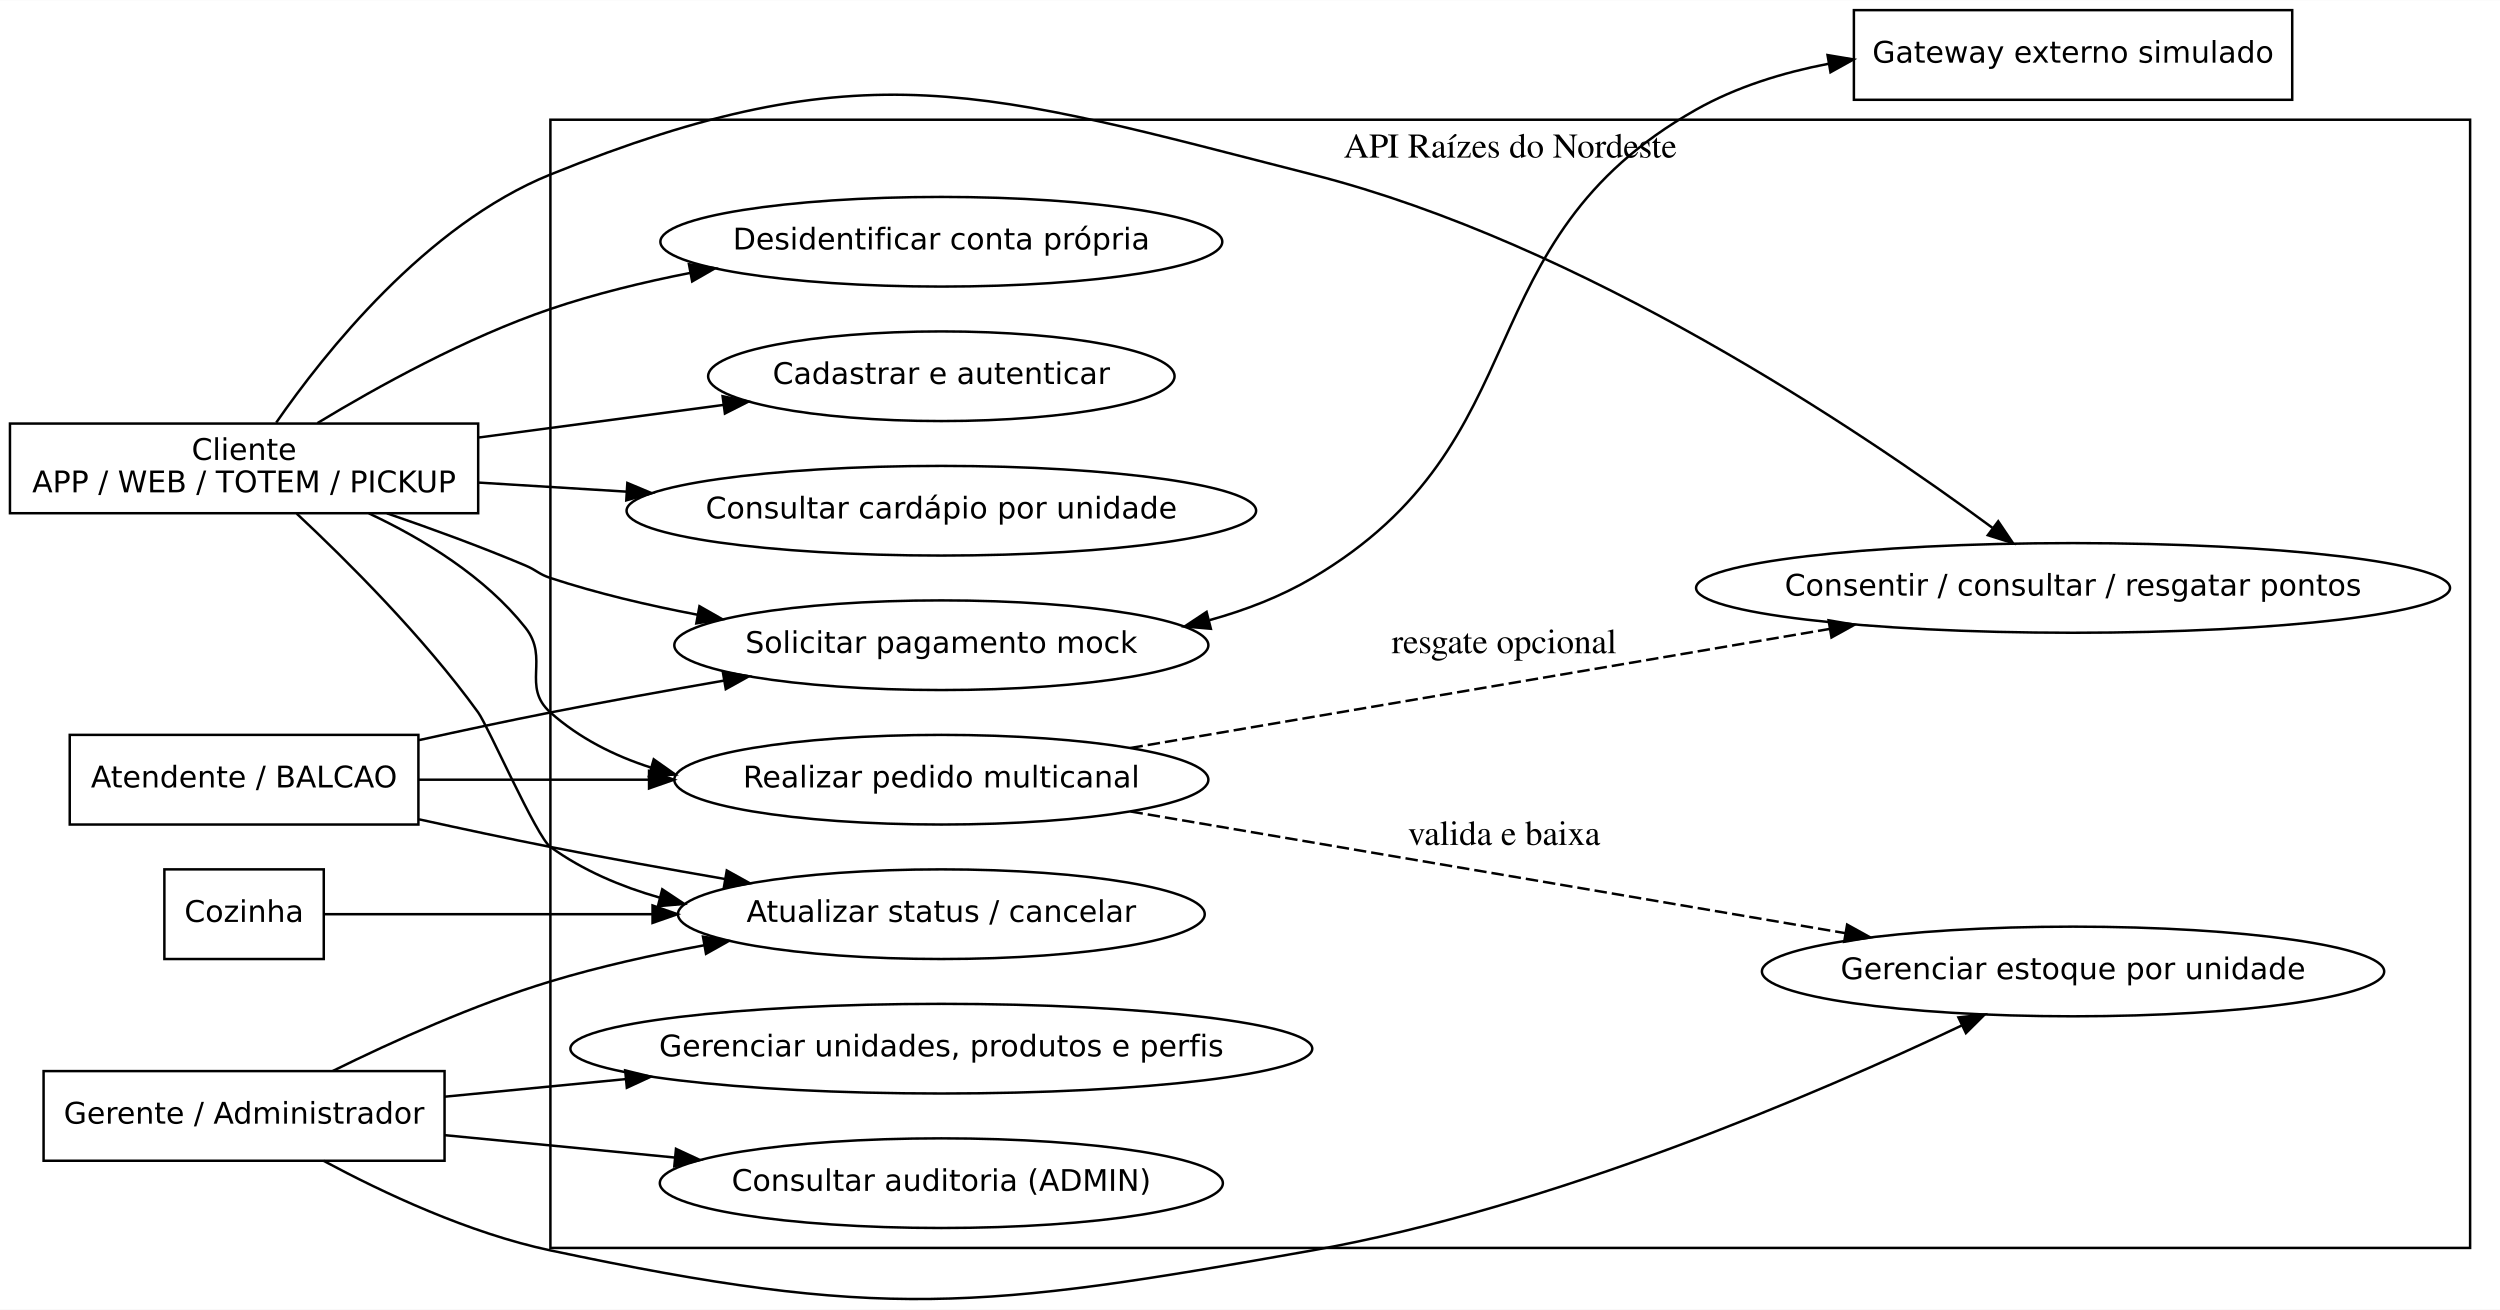
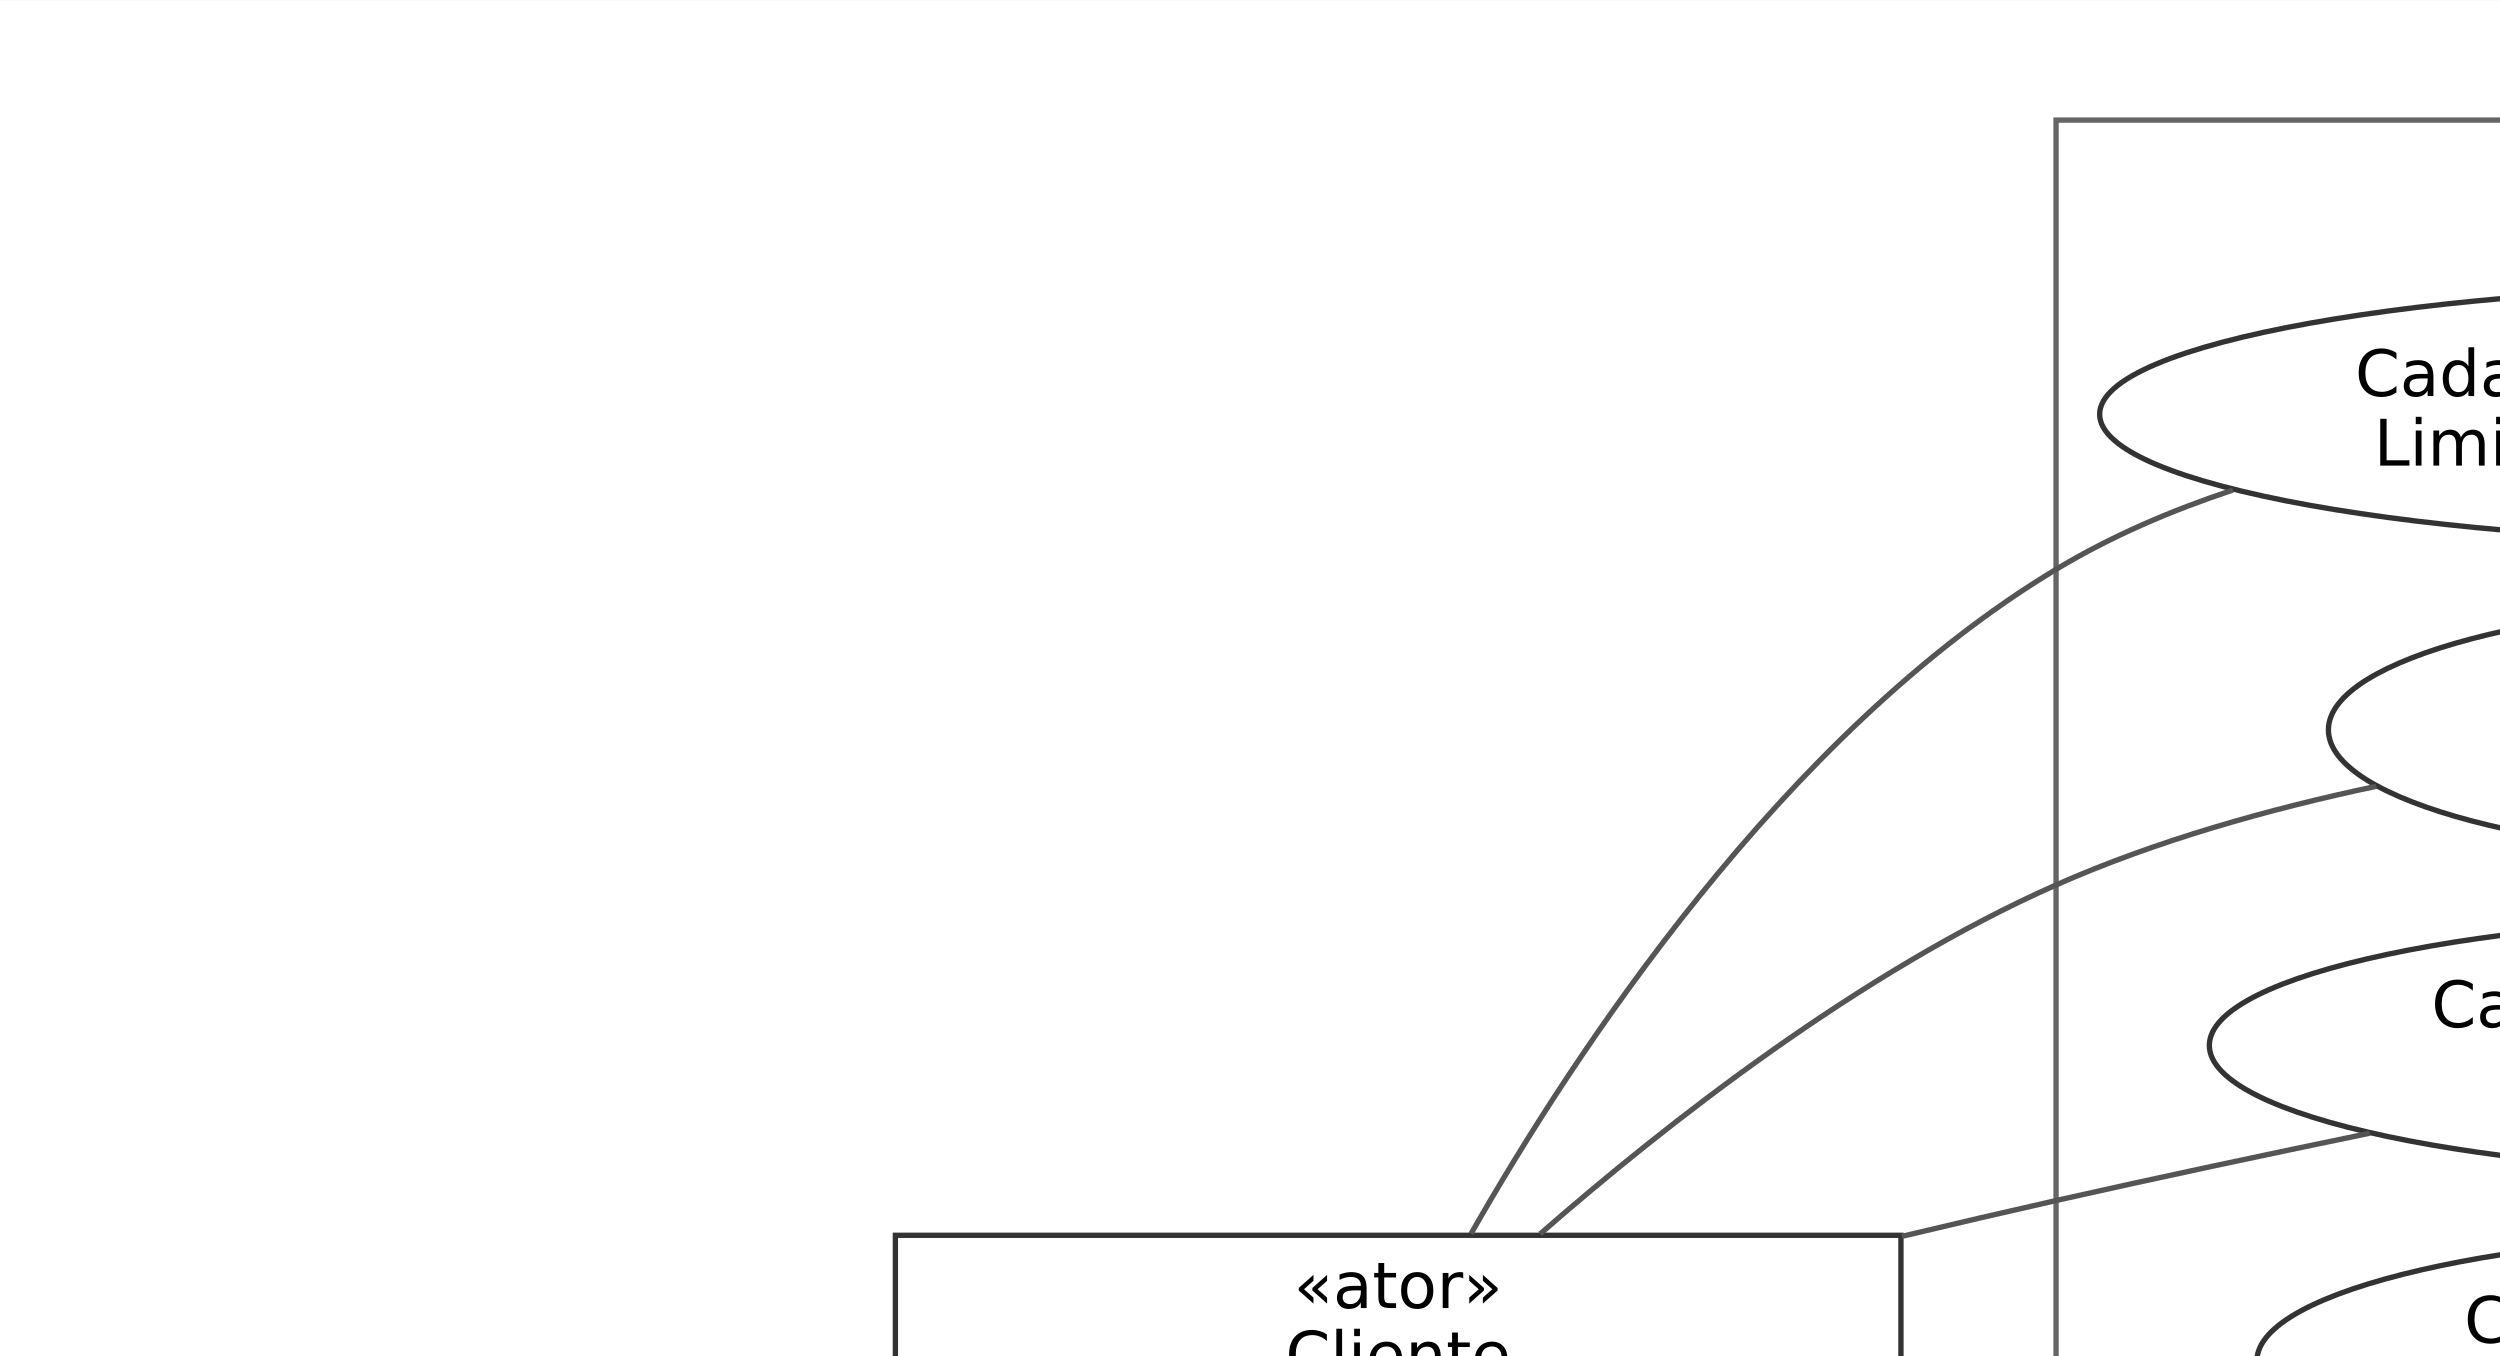
- <svg xmlns="http://www.w3.org/2000/svg" width="1004pt" height="526pt" viewBox="0.00 0.00 1003.81 525.76">
-   <g id="graph0" class="graph" transform="scale(1 1) rotate(0) translate(4 521.76)">
-     <polygon fill="white" stroke="transparent" points="-4,4 -4,-521.76 999.81,-521.76 999.81,4 -4,4" />
+ <svg xmlns="http://www.w3.org/2000/svg" width="2921pt" height="1584pt" viewBox="0.00 0.00 1168.50 633.40">
+   <g id="graph0" class="graph" transform="scale(2.5 2.5) rotate(0) translate(14.4 619)">
+     <polygon fill="white" stroke="transparent" points="-14.4,14.4 -14.4,-619 1154.1,-619 1154.1,14.4 -14.4,14.4" />
    <g id="clust1" class="cluster">
-       <polygon fill="white" stroke="black" points="217,-20.76 217,-473.76 987.81,-473.76 987.81,-20.76 217,-20.76" />
-       <text text-anchor="middle" x="602.41" y="-458.56" font-family="Times,serif" font-size="14.00">API Raízes do Nordeste</text>
+       <polygon fill="white" stroke="#666666" points="370,-104.6 370,-596.6 949.7,-596.6 949.7,-104.6 370,-104.6" />
+       <text text-anchor="middle" x="659.85" y="-581.4" font-family="DejaVu Sans" font-size="14.00">Sistema: API Raízes do Nordeste</text>
    </g>
    <g id="node1" class="node">
-       <polygon fill="none" stroke="black" points="188,-351.76 0,-351.76 0,-315.76 188,-315.76 188,-351.76" />
-       <text text-anchor="middle" x="94" y="-337.16" font-family="DejaVu Sans" font-size="12.00">Cliente</text>
-       <text text-anchor="middle" x="94" y="-324.16" font-family="DejaVu Sans" font-size="12.00">APP / WEB / TOTEM / PICKUP</text>
+       <polygon fill="none" stroke="#333333" points="341,-388.1 153,-388.1 153,-341.1 341,-341.1 341,-388.1" />
+       <text text-anchor="middle" x="247" y="-374.5" font-family="DejaVu Sans" font-size="12.00">«ator»</text>
+       <text text-anchor="middle" x="247" y="-361.5" font-family="DejaVu Sans" font-size="12.00">Cliente</text>
+       <text text-anchor="middle" x="247" y="-348.5" font-family="DejaVu Sans" font-size="12.00">APP / WEB / TOTEM / PICKUP</text>
+     </g>
+     <g id="node7" class="node">
+       <ellipse fill="none" stroke="#333333" cx="512.35" cy="-541.6" rx="134.2" ry="24.08" />
+       <text text-anchor="middle" x="512.35" y="-545" font-family="DejaVu Sans" font-size="12.00">Cadastrar conta e autenticar</text>
+       <text text-anchor="middle" x="512.35" y="-532" font-family="DejaVu Sans" font-size="12.00">Limite de requisições por IP</text>
+     </g>
+     <g id="edge2" class="edge">
+       <path fill="none" stroke="#555555" d="M260.61,-388.37C279.63,-421.75 318.93,-481.86 370,-512.6 380.19,-518.74 391.47,-523.6 403.08,-527.44" />
+     </g>
+     <g id="node8" class="node">
+       <ellipse fill="none" stroke="#333333" cx="512.35" cy="-482.6" rx="91.43" ry="24.08" />
+       <text text-anchor="middle" x="512.35" y="-486" font-family="DejaVu Sans" font-size="12.00">Consultar cardápio</text>
+       <text text-anchor="middle" x="512.35" y="-473" font-family="DejaVu Sans" font-size="12.00">por unidade</text>
+     </g>
+     <g id="edge3" class="edge">
+       <path fill="none" stroke="#555555" d="M273.54,-388.35C296.9,-408.76 333.31,-437.38 370,-453.6 388.67,-461.86 409.78,-467.8 429.89,-472.05" />
+     </g>
+     <g id="node9" class="node">
+       <ellipse fill="none" stroke="#333333" cx="812.7" cy="-541.6" rx="123.99" ry="24.08" />
+       <text text-anchor="middle" x="812.7" y="-545" font-family="DejaVu Sans" font-size="12.00">Realizar pedido multicanal</text>
+       <text text-anchor="middle" x="812.7" y="-532" font-family="DejaVu Sans" font-size="12.00">Validar e reservar estoque</text>
+     </g>
+     <g id="edge4" class="edge">
+       <path fill="none" stroke="#555555" d="M271.07,-340.69C293.85,-318.94 330.87,-288.36 370,-275.6 428.46,-256.54 599.99,-235.61 646.7,-275.6 727.69,-344.93 610.92,-434.7 683.7,-512.6 690.16,-519.51 697.88,-524.94 706.3,-529.19" />
+     </g>
+     <g id="node10" class="node">
+       <ellipse fill="none" stroke="#333333" cx="812.7" cy="-482.6" rx="121.74" ry="24.08" />
+       <text text-anchor="middle" x="812.7" y="-486" font-family="DejaVu Sans" font-size="12.00">Solicitar pagamento</text>
+       <text text-anchor="middle" x="812.7" y="-473" font-family="DejaVu Sans" font-size="12.00">Verificar prazo da reserva</text>
+     </g>
+     <g id="edge5" class="edge">
+       <path fill="none" stroke="#555555" d="M263.84,-340.64C282.84,-314.31 317.4,-273.5 359,-256.6 422.14,-230.95 615.36,-210.65 665.7,-256.6 698.17,-286.24 654.73,-420.54 683.7,-453.6 690.01,-460.8 697.69,-466.41 706.13,-470.77" />
+     </g>
+     <g id="node11" class="node">
+       <ellipse fill="none" stroke="#333333" cx="512.35" cy="-423.6" rx="113.69" ry="24.08" />
+       <text text-anchor="middle" x="512.35" y="-427" font-family="DejaVu Sans" font-size="12.00">Cancelar pedido próprio</text>
+       <text text-anchor="middle" x="512.35" y="-414" font-family="DejaVu Sans" font-size="12.00">ainda não pago</text>
+     </g>
+     <g id="edge6" class="edge">
+       <path fill="none" stroke="#555555" d="M341.17,-387.9C350.89,-390.22 360.64,-392.49 370,-394.6 388.94,-398.87 409.37,-403.21 428.64,-407.19" />
+     </g>
+     <g id="node13" class="node">
+       <ellipse fill="none" stroke="#333333" cx="512.35" cy="-364.6" rx="104.8" ry="24.08" />
+       <text text-anchor="middle" x="512.35" y="-368" font-family="DejaVu Sans" font-size="12.00">Consentir, consultar e</text>
+       <text text-anchor="middle" x="512.35" y="-355" font-family="DejaVu Sans" font-size="12.00">resgatar pontos</text>
+     </g>
+     <g id="edge7" class="edge">
+       <path fill="none" stroke="#555555" d="M341.22,-364.6C362.67,-364.6 385.62,-364.6 407.5,-364.6" />
+     </g>
+     <g id="node14" class="node">
+       <ellipse fill="none" stroke="#333333" cx="512.35" cy="-305.6" rx="70.01" ry="24.08" />
+       <text text-anchor="middle" x="512.35" y="-309" font-family="DejaVu Sans" font-size="12.00">Desidentificar</text>
+       <text text-anchor="middle" x="512.35" y="-296" font-family="DejaVu Sans" font-size="12.00">conta própria</text>
+     </g>
+     <g id="edge8" class="edge">
+       <path fill="none" stroke="#555555" d="M341.17,-341.3C350.89,-338.98 360.64,-336.71 370,-334.6 396.52,-328.62 425.95,-322.5 451.06,-317.43" />
+     </g>
+     <g id="node2" class="node">
+       <polygon fill="none" stroke="#333333" points="340,-242.1 154,-242.1 154,-195.1 340,-195.1 340,-242.1" />
+       <text text-anchor="middle" x="247" y="-228.5" font-family="DejaVu Sans" font-size="12.00">«ator»</text>
+       <text text-anchor="middle" x="247" y="-215.5" font-family="DejaVu Sans" font-size="12.00">Atendente</text>
+       <text text-anchor="middle" x="247" y="-202.5" font-family="DejaVu Sans" font-size="12.00">BALCAO / unidade vinculada</text>
+     </g>
+     <g id="edge9" class="edge">
+       <path fill="none" stroke="#555555" d="M340.14,-215.3C442.39,-213.47 599.28,-216.63 646.7,-250.6 694.5,-284.84 645.14,-468.21 683.7,-512.6 689.83,-519.65 697.27,-525.19 705.46,-529.52" />
+     </g>
+     <g id="edge10" class="edge">
+       <path fill="none" stroke="#555555" d="M340.18,-205.03C442.05,-192.04 598.18,-178.7 646.7,-210.6 692.34,-240.61 647.72,-412.5 683.7,-453.6 690,-460.8 697.68,-466.42 706.12,-470.78" />
+     </g>
+     <g id="node12" class="node">
+       <ellipse fill="none" stroke="#333333" cx="812.7" cy="-423.6" rx="98.99" ry="24.08" />
+       <text text-anchor="middle" x="812.7" y="-427" font-family="DejaVu Sans" font-size="12.00">Consultar e atualizar</text>
+       <text text-anchor="middle" x="812.7" y="-414" font-family="DejaVu Sans" font-size="12.00">status operacional</text>
+     </g>
+     <g id="edge11" class="edge">
+       <path fill="none" stroke="#555555" d="M321.45,-195.08C333.86,-191.97 346.71,-189.28 359,-187.6 426.52,-178.35 615.46,-141.54 665.7,-187.6 699.74,-218.8 653.35,-359.81 683.7,-394.6 692.76,-404.99 704.69,-412.09 717.62,-416.87" />
+     </g>
+     <g id="node3" class="node">
+       <polygon fill="none" stroke="#333333" points="310.5,-184.1 183.5,-184.1 183.5,-137.1 310.5,-137.1 310.5,-184.1" />
+       <text text-anchor="middle" x="247" y="-170.5" font-family="DejaVu Sans" font-size="12.00">«ator»</text>
+       <text text-anchor="middle" x="247" y="-157.5" font-family="DejaVu Sans" font-size="12.00">Cozinha</text>
+       <text text-anchor="middle" x="247" y="-144.5" font-family="DejaVu Sans" font-size="12.00">Unidade vinculada</text>
+     </g>
+     <g id="edge12" class="edge">
+       <path fill="none" stroke="#555555" d="M310.66,-145.28C392.37,-128.68 537.71,-110.93 646.7,-162.6 658.68,-168.28 660.68,-173.33 665.7,-185.6 683.35,-228.75 653.07,-359.46 683.7,-394.6 692.76,-404.99 704.68,-412.09 717.62,-416.87" />
+     </g>
+     <g id="node4" class="node">
+       <polygon fill="none" stroke="#333333" points="314,-126.1 180,-126.1 180,-79.1 314,-79.1 314,-126.1" />
+       <text text-anchor="middle" x="247" y="-112.5" font-family="DejaVu Sans" font-size="12.00">«ator»</text>
+       <text text-anchor="middle" x="247" y="-99.5" font-family="DejaVu Sans" font-size="12.00">Gerente (GERENTE)</text>
+       <text text-anchor="middle" x="247" y="-86.5" font-family="DejaVu Sans" font-size="12.00">Unidade vinculada</text>
+     </g>
+     <g id="edge18" class="edge">
+       <path fill="none" stroke="#555555" d="M179.96,-105.08C143.53,-110.28 101.28,-123.41 78,-155.1 54.39,-187.24 96,-203.12 143.82,-210.96" />
+       <polygon fill="none" stroke="#555555" points="143.36,-214.43 153.78,-212.47 144.41,-207.51 143.36,-214.43" />
+       <text text-anchor="middle" x="94" y="-158.1" font-family="DejaVu Sans" font-size="10.00">herda operações</text>
+     </g>
+     <g id="node15" class="node">
+       <ellipse fill="none" stroke="#333333" cx="812.7" cy="-305.6" rx="124.4" ry="24.08" />
+       <text text-anchor="middle" x="812.7" y="-309" font-family="DejaVu Sans" font-size="12.00">Gerenciar estoque e preço</text>
+       <text text-anchor="middle" x="812.7" y="-296" font-family="DejaVu Sans" font-size="12.00">por unidade</text>
+     </g>
+     <g id="edge13" class="edge">
+       <path fill="none" stroke="#555555" d="M314.35,-94.98C419.18,-84.54 616.32,-71.87 665.7,-117.6 691.79,-141.76 659.98,-250.11 683.7,-276.6 689.93,-283.56 697.45,-289.03 705.69,-293.32" />
+     </g>
+     <g id="node16" class="node">
+       <ellipse fill="none" stroke="#333333" cx="812.7" cy="-364.6" rx="77.15" ry="24.08" />
+       <text text-anchor="middle" x="812.7" y="-368" font-family="DejaVu Sans" font-size="12.00">Atualizar dados</text>
+       <text text-anchor="middle" x="812.7" y="-355" font-family="DejaVu Sans" font-size="12.00">da unidade</text>
+     </g>
+     <g id="edge14" class="edge">
+       <path fill="none" stroke="#555555" d="M314.3,-104.23C425.87,-107.63 641.41,-117.29 665.7,-141.6 696.31,-172.22 655.14,-303.06 683.7,-335.6 696.93,-350.67 716.18,-358.81 735.76,-363" />
+     </g>
+     <g id="node5" class="node">
+       <polygon fill="none" stroke="#333333" points="324.5,-57.1 169.5,-57.1 169.5,-10.1 324.5,-10.1 324.5,-57.1" />
+       <text text-anchor="middle" x="247" y="-43.5" font-family="DejaVu Sans" font-size="12.00">«ator»</text>
+       <text text-anchor="middle" x="247" y="-30.5" font-family="DejaVu Sans" font-size="12.00">Administrador (ADMIN)</text>
+       <text text-anchor="middle" x="247" y="-17.5" font-family="DejaVu Sans" font-size="12.00">Toda a rede</text>
+     </g>
+     <g id="edge19" class="edge">
+       <path fill="none" stroke="#555555" d="M247,-57.35C247,-61.07 247,-64.99 247,-68.89" />
+       <polygon fill="none" stroke="#555555" points="243.5,-69.04 247,-79.04 250.5,-69.04 243.5,-69.04" />
+       <text text-anchor="middle" x="238.5" y="-65.6" font-family="DejaVu Sans" font-size="10.00">herda operações</text>
+     </g>
+     <g id="node17" class="node">
+       <ellipse fill="none" stroke="#333333" cx="812.7" cy="-246.6" rx="125.73" ry="24.08" />
+       <text text-anchor="middle" x="812.7" y="-250" font-family="DejaVu Sans" font-size="12.00">Cadastrar unidades e</text>
+       <text text-anchor="middle" x="812.7" y="-237" font-family="DejaVu Sans" font-size="12.00">gerenciar catálogo e perfis</text>
+     </g>
+     <g id="edge15" class="edge">
+       <path fill="none" stroke="#555555" d="M324.5,-35.42C425.05,-39.11 594.96,-50.23 646.7,-83.6 682.9,-106.95 671.89,-205.18 683.7,-217.6 690.06,-224.29 697.61,-229.58 705.82,-233.76" />
+     </g>
+     <g id="node18" class="node">
+       <ellipse fill="none" stroke="#333333" cx="812.7" cy="-193.6" rx="80.78" ry="18" />
+       <text text-anchor="middle" x="812.7" y="-190.5" font-family="DejaVu Sans" font-size="12.00">Consultar auditoria</text>
+     </g>
+     <g id="edge16" class="edge">
+       <path fill="none" stroke="#555555" d="M324.75,-14.22C417.82,4.25 573.62,18.27 665.7,-65.6 700.71,-97.48 650.36,-136.99 683.7,-170.6 696.58,-183.58 714.12,-190.65 732.09,-194.25" />
    </g>
    <g id="node6" class="node">
-       <ellipse fill="none" stroke="black" cx="373.97" cy="-370.76" rx="93.64" ry="18" />
-       <text text-anchor="middle" x="373.97" y="-367.66" font-family="DejaVu Sans" font-size="12.00">Cadastrar e autenticar</text>
-     </g>
-     <g id="edge1" class="edge">
-       <path fill="none" stroke="black" d="M188.33,-346.18C220.07,-350.4 255.38,-355.1 286.55,-359.25" />
-       <polygon fill="black" stroke="black" points="286.14,-362.73 296.52,-360.58 287.07,-355.79 286.14,-362.73" />
-     </g>
-     <g id="node7" class="node">
-       <ellipse fill="none" stroke="black" cx="373.97" cy="-316.76" rx="126.39" ry="18" />
-       <text text-anchor="middle" x="373.97" y="-313.66" font-family="DejaVu Sans" font-size="12.00">Consultar cardápio por unidade</text>
-     </g>
-     <g id="edge2" class="edge">
-       <path fill="none" stroke="black" d="M188.33,-328.05C207.36,-326.88 227.67,-325.64 247.6,-324.42" />
-       <polygon fill="black" stroke="black" points="247.89,-327.91 257.66,-323.81 247.47,-320.93 247.89,-327.91" />
-     </g>
-     <g id="node8" class="node">
-       <ellipse fill="none" stroke="black" cx="373.97" cy="-208.76" rx="107.22" ry="18" />
-       <text text-anchor="middle" x="373.97" y="-205.66" font-family="DejaVu Sans" font-size="12.00">Realizar pedido multicanal</text>
-     </g>
-     <g id="edge3" class="edge">
-       <path fill="none" stroke="black" d="M144.11,-315.69C166.17,-305.32 190.82,-290.23 207,-269.76 216.77,-257.4 205.24,-246.24 217,-235.76 228.53,-225.48 242.51,-218.41 257.31,-213.65" />
-       <polygon fill="black" stroke="black" points="258.49,-216.95 267.14,-210.83 256.56,-210.22 258.49,-216.95" />
-     </g>
-     <g id="node9" class="node">
-       <ellipse fill="none" stroke="black" cx="373.97" cy="-262.76" rx="107.22" ry="18" />
-       <text text-anchor="middle" x="373.97" y="-259.66" font-family="DejaVu Sans" font-size="12.00">Solicitar pagamento mock</text>
-     </g>
-     <g id="edge4" class="edge">
-       <path fill="none" stroke="black" d="M151.37,-315.71C169.33,-309.54 189.17,-302.28 207,-294.76 211.58,-292.82 212.28,-291.31 217,-289.76 235.76,-283.59 256.28,-278.76 276.09,-275" />
-       <polygon fill="black" stroke="black" points="276.85,-278.42 286.06,-273.18 275.59,-271.53 276.85,-278.42" />
-     </g>
-     <g id="node10" class="node">
-       <ellipse fill="none" stroke="black" cx="373.97" cy="-154.76" rx="105.76" ry="18" />
-       <text text-anchor="middle" x="373.97" y="-151.66" font-family="DejaVu Sans" font-size="12.00">Atualizar status / cancelar</text>
-     </g>
-     <g id="edge7" class="edge">
-       <path fill="none" stroke="black" d="M115.15,-315.58C135.18,-296.85 166.01,-266.17 188,-235.76 191.99,-230.24 211.48,-185.74 217,-181.76 230.01,-172.37 245.2,-165.87 260.9,-161.41" />
-       <polygon fill="black" stroke="black" points="261.91,-164.76 270.73,-158.89 260.17,-157.98 261.91,-164.76" />
-     </g>
-     <g id="node12" class="node">
-       <ellipse fill="none" stroke="black" cx="828.38" cy="-285.76" rx="151.37" ry="18" />
-       <text text-anchor="middle" x="828.38" y="-282.66" font-family="DejaVu Sans" font-size="12.00">Consentir / consultar / resgatar pontos</text>
-     </g>
-     <g id="edge5" class="edge">
-       <path fill="none" stroke="black" d="M106.91,-352.14C126.15,-379.93 167.01,-431.54 217,-451.76 343.05,-502.74 391.18,-485.34 522.94,-451.76 631.53,-424.08 743.15,-348.89 796,-309.91" />
-       <polygon fill="black" stroke="black" points="798.33,-312.53 804.26,-303.75 794.15,-306.92 798.33,-312.53" />
-     </g>
-     <g id="node14" class="node">
-       <ellipse fill="none" stroke="black" cx="373.97" cy="-424.76" rx="112.81" ry="18" />
-       <text text-anchor="middle" x="373.97" y="-421.66" font-family="DejaVu Sans" font-size="12.00">Desidentificar conta própria</text>
-     </g>
-     <g id="edge6" class="edge">
-       <path fill="none" stroke="black" d="M123.44,-351.95C147.46,-366.5 183.25,-386.3 217,-397.76 234.84,-403.81 254.31,-408.56 273.25,-412.27" />
-       <polygon fill="black" stroke="black" points="272.63,-415.71 283.1,-414.11 273.92,-408.83 272.63,-415.71" />
-     </g>
-     <g id="node2" class="node">
-       <polygon fill="none" stroke="black" points="164,-226.76 24,-226.76 24,-190.76 164,-190.76 164,-226.76" />
-       <text text-anchor="middle" x="94" y="-205.66" font-family="DejaVu Sans" font-size="12.00">Atendente / BALCAO</text>
-     </g>
-     <g id="edge8" class="edge">
-       <path fill="none" stroke="black" d="M164.07,-208.76C192,-208.76 225.02,-208.76 256.47,-208.76" />
-       <polygon fill="black" stroke="black" points="256.61,-212.26 266.61,-208.76 256.61,-205.26 256.61,-212.26" />
-     </g>
-     <g id="edge10" class="edge">
-       <path fill="none" stroke="black" d="M164.24,-224.66C181.45,-228.46 199.87,-232.38 217,-235.76 239.55,-240.2 264.01,-244.62 286.72,-248.56" />
-       <polygon fill="black" stroke="black" points="286.23,-252.03 296.68,-250.28 287.42,-245.13 286.23,-252.03" />
-     </g>
-     <g id="edge9" class="edge">
-       <path fill="none" stroke="black" d="M164.24,-192.85C181.45,-189.06 199.87,-185.13 217,-181.76 239.66,-177.29 264.26,-172.84 287.08,-168.89" />
-       <polygon fill="black" stroke="black" points="287.82,-172.31 297.08,-167.17 286.63,-165.41 287.82,-172.31" />
-     </g>
-     <g id="node3" class="node">
-       <polygon fill="none" stroke="black" points="126,-172.76 62,-172.76 62,-136.76 126,-136.76 126,-172.76" />
-       <text text-anchor="middle" x="94" y="-151.66" font-family="DejaVu Sans" font-size="12.00">Cozinha</text>
-     </g>
-     <g id="edge11" class="edge">
-       <path fill="none" stroke="black" d="M126.08,-154.76C158.09,-154.76 209.92,-154.76 257.85,-154.76" />
-       <polygon fill="black" stroke="black" points="258.01,-158.26 268.01,-154.76 258.01,-151.26 258.01,-158.26" />
-     </g>
-     <g id="node4" class="node">
-       <polygon fill="none" stroke="black" points="174.5,-91.76 13.5,-91.76 13.5,-55.76 174.5,-55.76 174.5,-91.76" />
-       <text text-anchor="middle" x="94" y="-70.66" font-family="DejaVu Sans" font-size="12.00">Gerente / Administrador</text>
-     </g>
-     <g id="edge14" class="edge">
-       <path fill="none" stroke="black" d="M129.63,-91.82C153.59,-103.63 186.52,-118.53 217,-127.76 236.66,-133.71 258.15,-138.49 278.71,-142.27" />
-       <polygon fill="black" stroke="black" points="278.26,-145.75 288.71,-144.05 279.48,-138.86 278.26,-145.75" />
-     </g>
-     <g id="node11" class="node">
-       <ellipse fill="none" stroke="black" cx="828.38" cy="-131.76" rx="124.93" ry="18" />
-       <text text-anchor="middle" x="828.38" y="-128.66" font-family="DejaVu Sans" font-size="12.00">Gerenciar estoque por unidade</text>
-     </g>
-     <g id="edge12" class="edge">
-       <path fill="none" stroke="black" d="M125.88,-55.75C149.84,-42.88 184.37,-26.66 217,-19.76 350.03,8.37 389.08,4.09 522.94,-19.76 619.58,-36.97 725.75,-82.66 783.67,-110.07" />
-       <polygon fill="black" stroke="black" points="782.36,-113.32 792.89,-114.47 785.37,-107.01 782.36,-113.32" />
-     </g>
-     <g id="node13" class="node">
-       <ellipse fill="none" stroke="black" cx="373.97" cy="-100.76" rx="148.94" ry="18" />
-       <text text-anchor="middle" x="373.97" y="-97.66" font-family="DejaVu Sans" font-size="12.00">Gerenciar unidades, produtos e perfis</text>
-     </g>
-     <g id="edge13" class="edge">
-       <path fill="none" stroke="black" d="M174.66,-81.49C197.29,-83.69 222.5,-86.14 247.16,-88.54" />
-       <polygon fill="black" stroke="black" points="247.02,-92.04 257.31,-89.52 247.69,-85.07 247.02,-92.04" />
-     </g>
-     <g id="node15" class="node">
-       <ellipse fill="none" stroke="black" cx="373.97" cy="-46.76" rx="113.04" ry="18" />
-       <text text-anchor="middle" x="373.97" y="-43.66" font-family="DejaVu Sans" font-size="12.00">Consultar auditoria (ADMIN)</text>
-     </g>
-     <g id="edge15" class="edge">
-       <path fill="none" stroke="black" d="M174.66,-66.02C203.34,-63.23 236.17,-60.04 266.76,-57.07" />
-       <polygon fill="black" stroke="black" points="267.42,-60.53 277.04,-56.07 266.75,-53.56 267.42,-60.53" />
-     </g>
-     <g id="node5" class="node">
-       <polygon fill="none" stroke="black" points="916.38,-517.76 740.38,-517.76 740.38,-481.76 916.38,-481.76 916.38,-517.76" />
-       <text text-anchor="middle" x="828.38" y="-496.66" font-family="DejaVu Sans" font-size="12.00">Gateway externo simulado</text>
+       <polygon fill="none" stroke="#333333" points="1139.7,-506.1 978.7,-506.1 978.7,-459.1 1139.7,-459.1 1139.7,-506.1" />
+       <text text-anchor="middle" x="1059.2" y="-492.5" font-family="DejaVu Sans" font-size="12.00">«ator de apoio»</text>
+       <text text-anchor="middle" x="1059.2" y="-479.5" font-family="DejaVu Sans" font-size="12.00">Gateway de pagamento</text>
+       <text text-anchor="middle" x="1059.2" y="-466.5" font-family="DejaVu Sans" font-size="12.00">Mock local (simulado)</text>
    </g>
    <g id="edge17" class="edge">
-       <path fill="none" stroke="black" stroke-dasharray="5,2" d="M449.93,-196C528.72,-182.59 652.68,-161.49 736.87,-147.16" />
-       <polygon fill="black" stroke="black" points="737.66,-150.58 746.93,-145.45 736.48,-143.68 737.66,-150.58" />
-       <text text-anchor="middle" x="599.94" y="-182.56" font-family="Times,serif" font-size="14.00">valida e baixa</text>
+       <path fill="none" stroke="#555555" d="M934.52,-482.6C949.44,-482.6 964.38,-482.6 978.47,-482.6" />
    </g>
-     <g id="edge18" class="edge">
-       <path fill="none" stroke="black" stroke-dasharray="5,2" d="M449.93,-221.51C526.79,-234.6 646.63,-254.99 730.61,-269.29" />
-       <polygon fill="black" stroke="black" points="730.22,-272.77 740.67,-271 731.39,-265.87 730.22,-272.77" />
-       <text text-anchor="middle" x="599.94" y="-259.56" font-family="Times,serif" font-size="14.00">resgate opcional</text>
-     </g>
-     <g id="edge16" class="edge">
-       <path fill="none" stroke="black" d="M481.68,-272.84C496.15,-276.85 510.33,-282.32 522.94,-289.76 616,-344.59 582.94,-424.57 676.94,-477.76 693.11,-486.9 711.75,-492.68 730.28,-496.25" />
-       <polygon fill="black" stroke="black" points="482.19,-269.36 471.64,-270.29 480.47,-276.14 482.19,-269.36" />
-       <polygon fill="black" stroke="black" points="729.8,-499.72 740.25,-497.97 730.99,-492.82 729.8,-499.72" />
+     <g id="node19" class="node">
+       <polygon fill="none" stroke="#333333" points="935.7,-164.6 683.7,-164.6 683.7,-112.6 941.7,-112.6 941.7,-158.6 935.7,-164.6" />
+       <polyline fill="none" stroke="#333333" points="935.7,-164.6 935.7,-158.6 " />
+       <polyline fill="none" stroke="#333333" points="941.7,-158.6 935.7,-158.6 " />
+       <text text-anchor="middle" x="812.7" y="-152.6" font-family="DejaVu Sans" font-size="10.00">Regra automática: reserva vencida em</text>
+       <text text-anchor="middle" x="812.7" y="-141.6" font-family="DejaVu Sans" font-size="10.00">AGUARDANDO_PAGAMENTO → CANCELADO.</text>
+       <text text-anchor="middle" x="812.7" y="-130.6" font-family="DejaVu Sans" font-size="10.00">Devolve estoque uma única vez; restitui pontos</text>
+       <text text-anchor="middle" x="812.7" y="-119.6" font-family="DejaVu Sans" font-size="10.00">resgatados se o consentimento permanece ativo.</text>
    </g>
  </g>
</svg>
